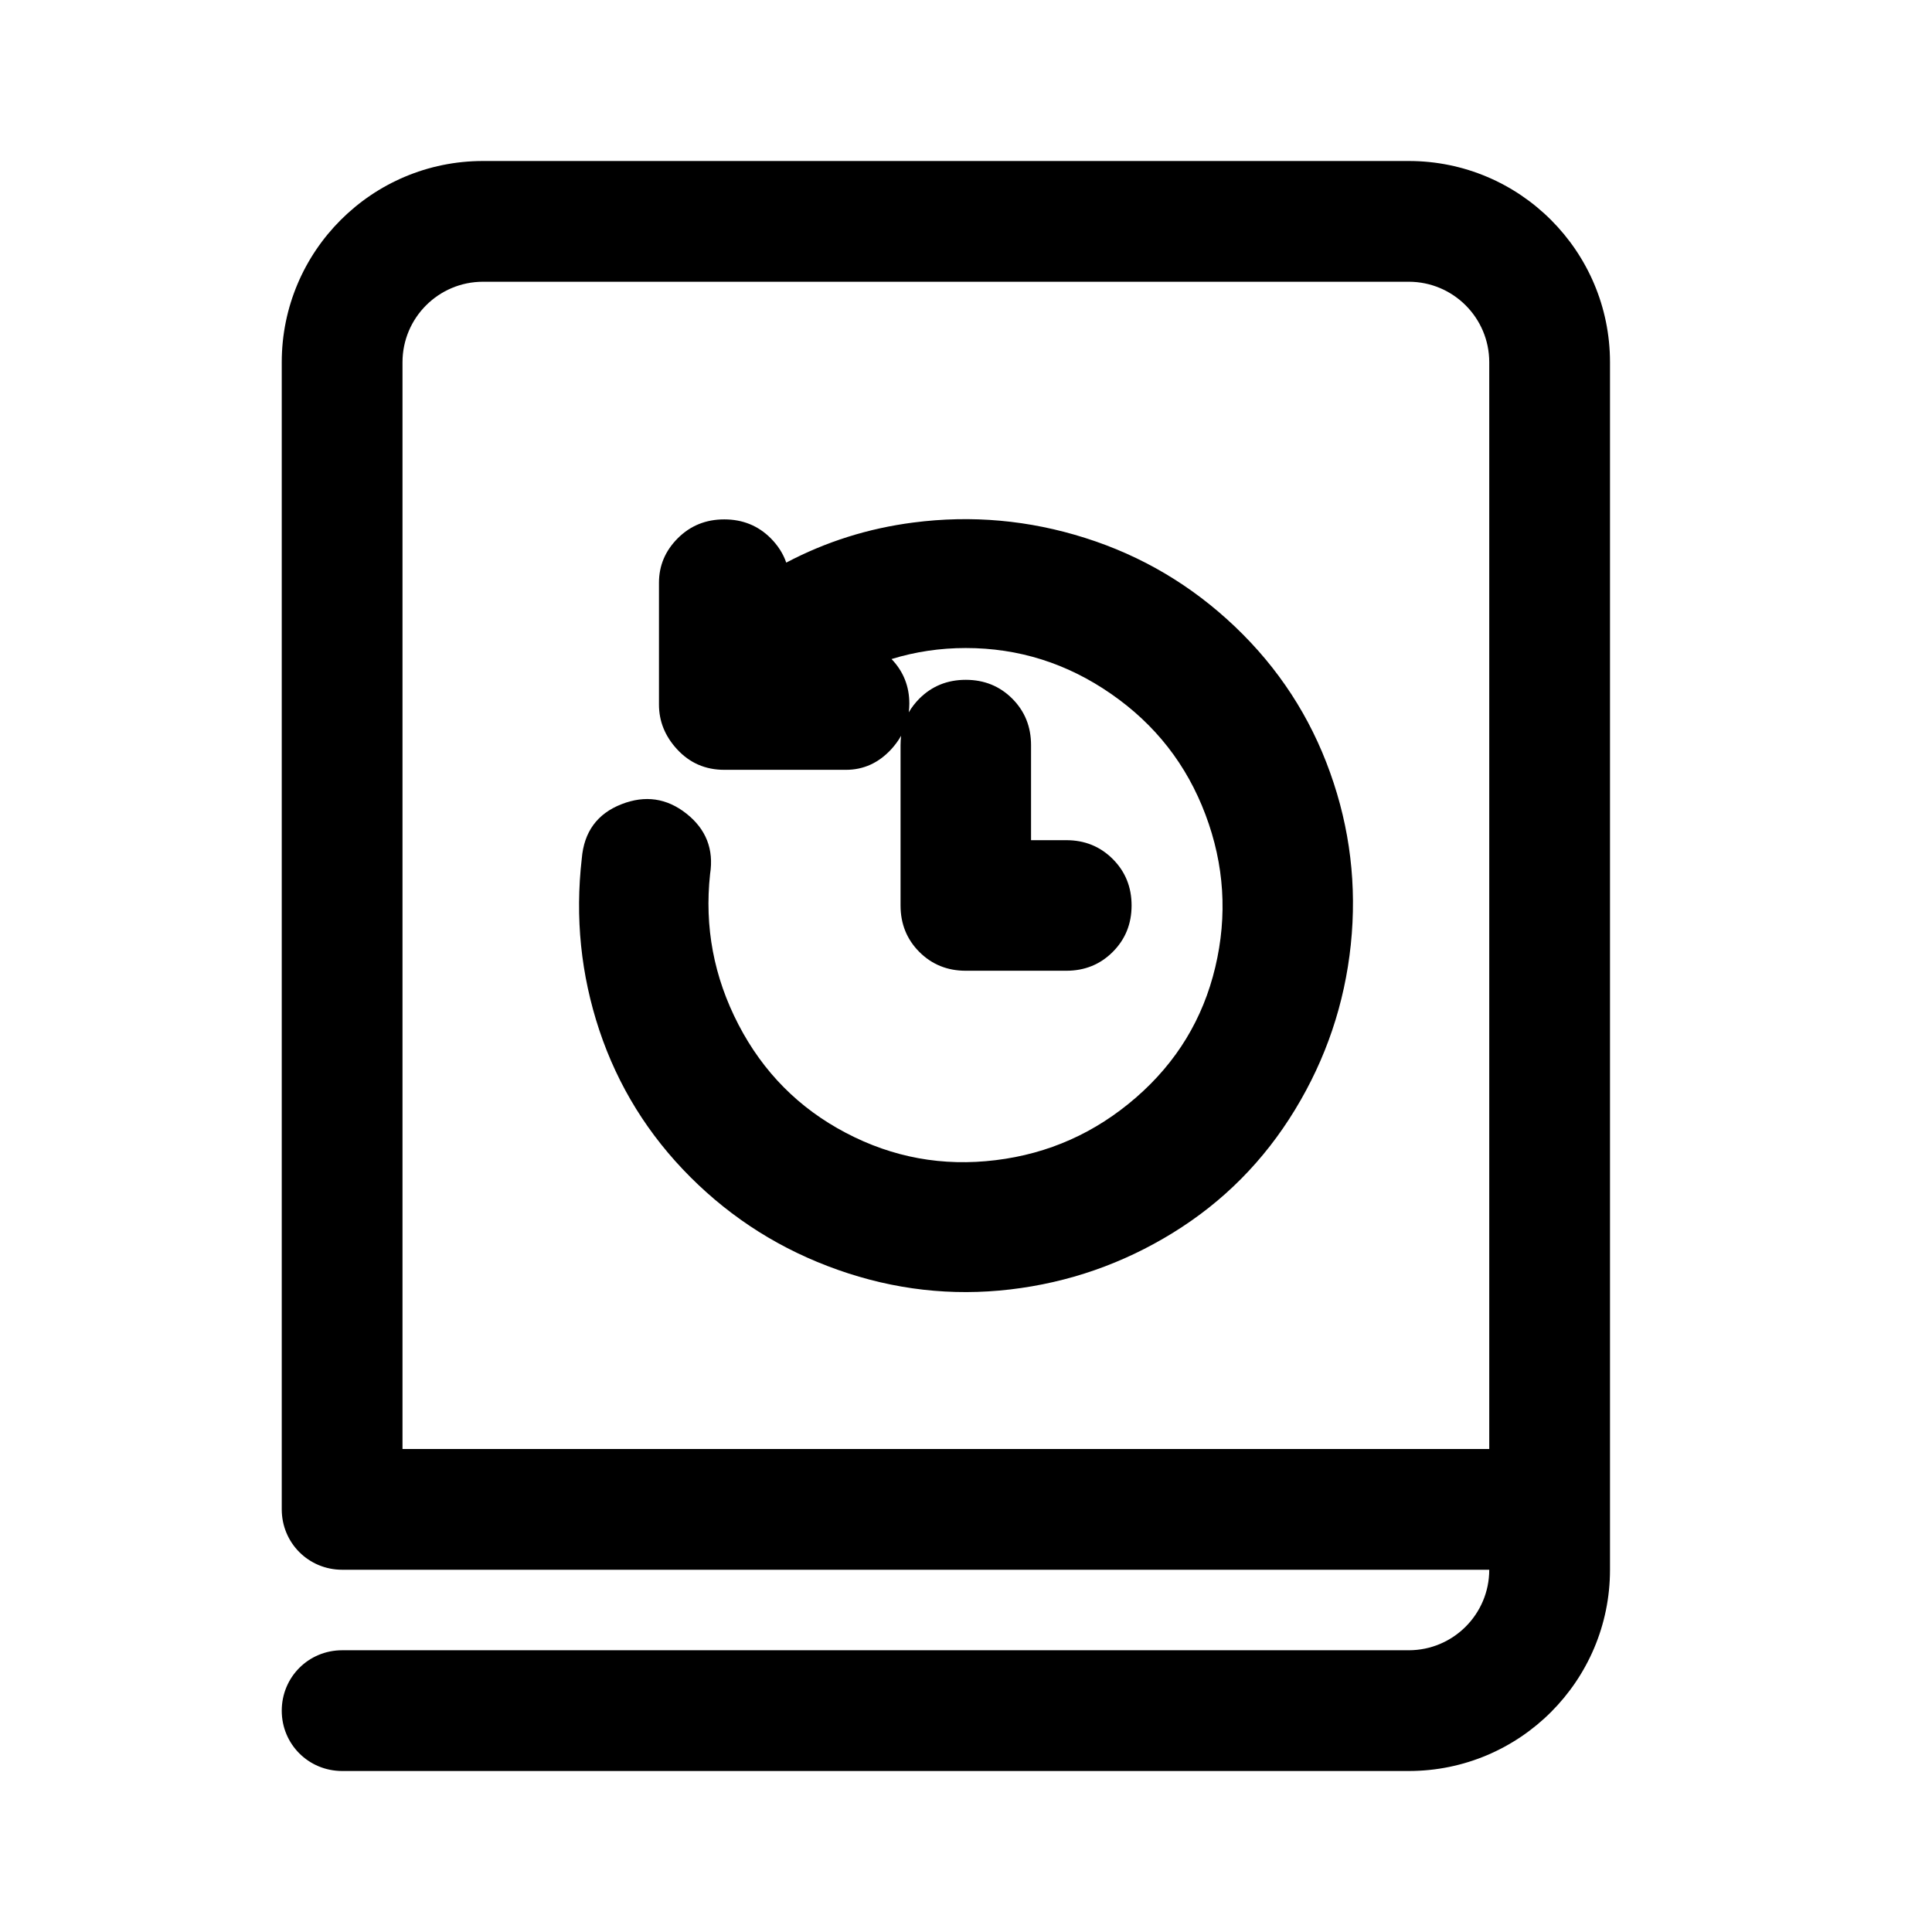
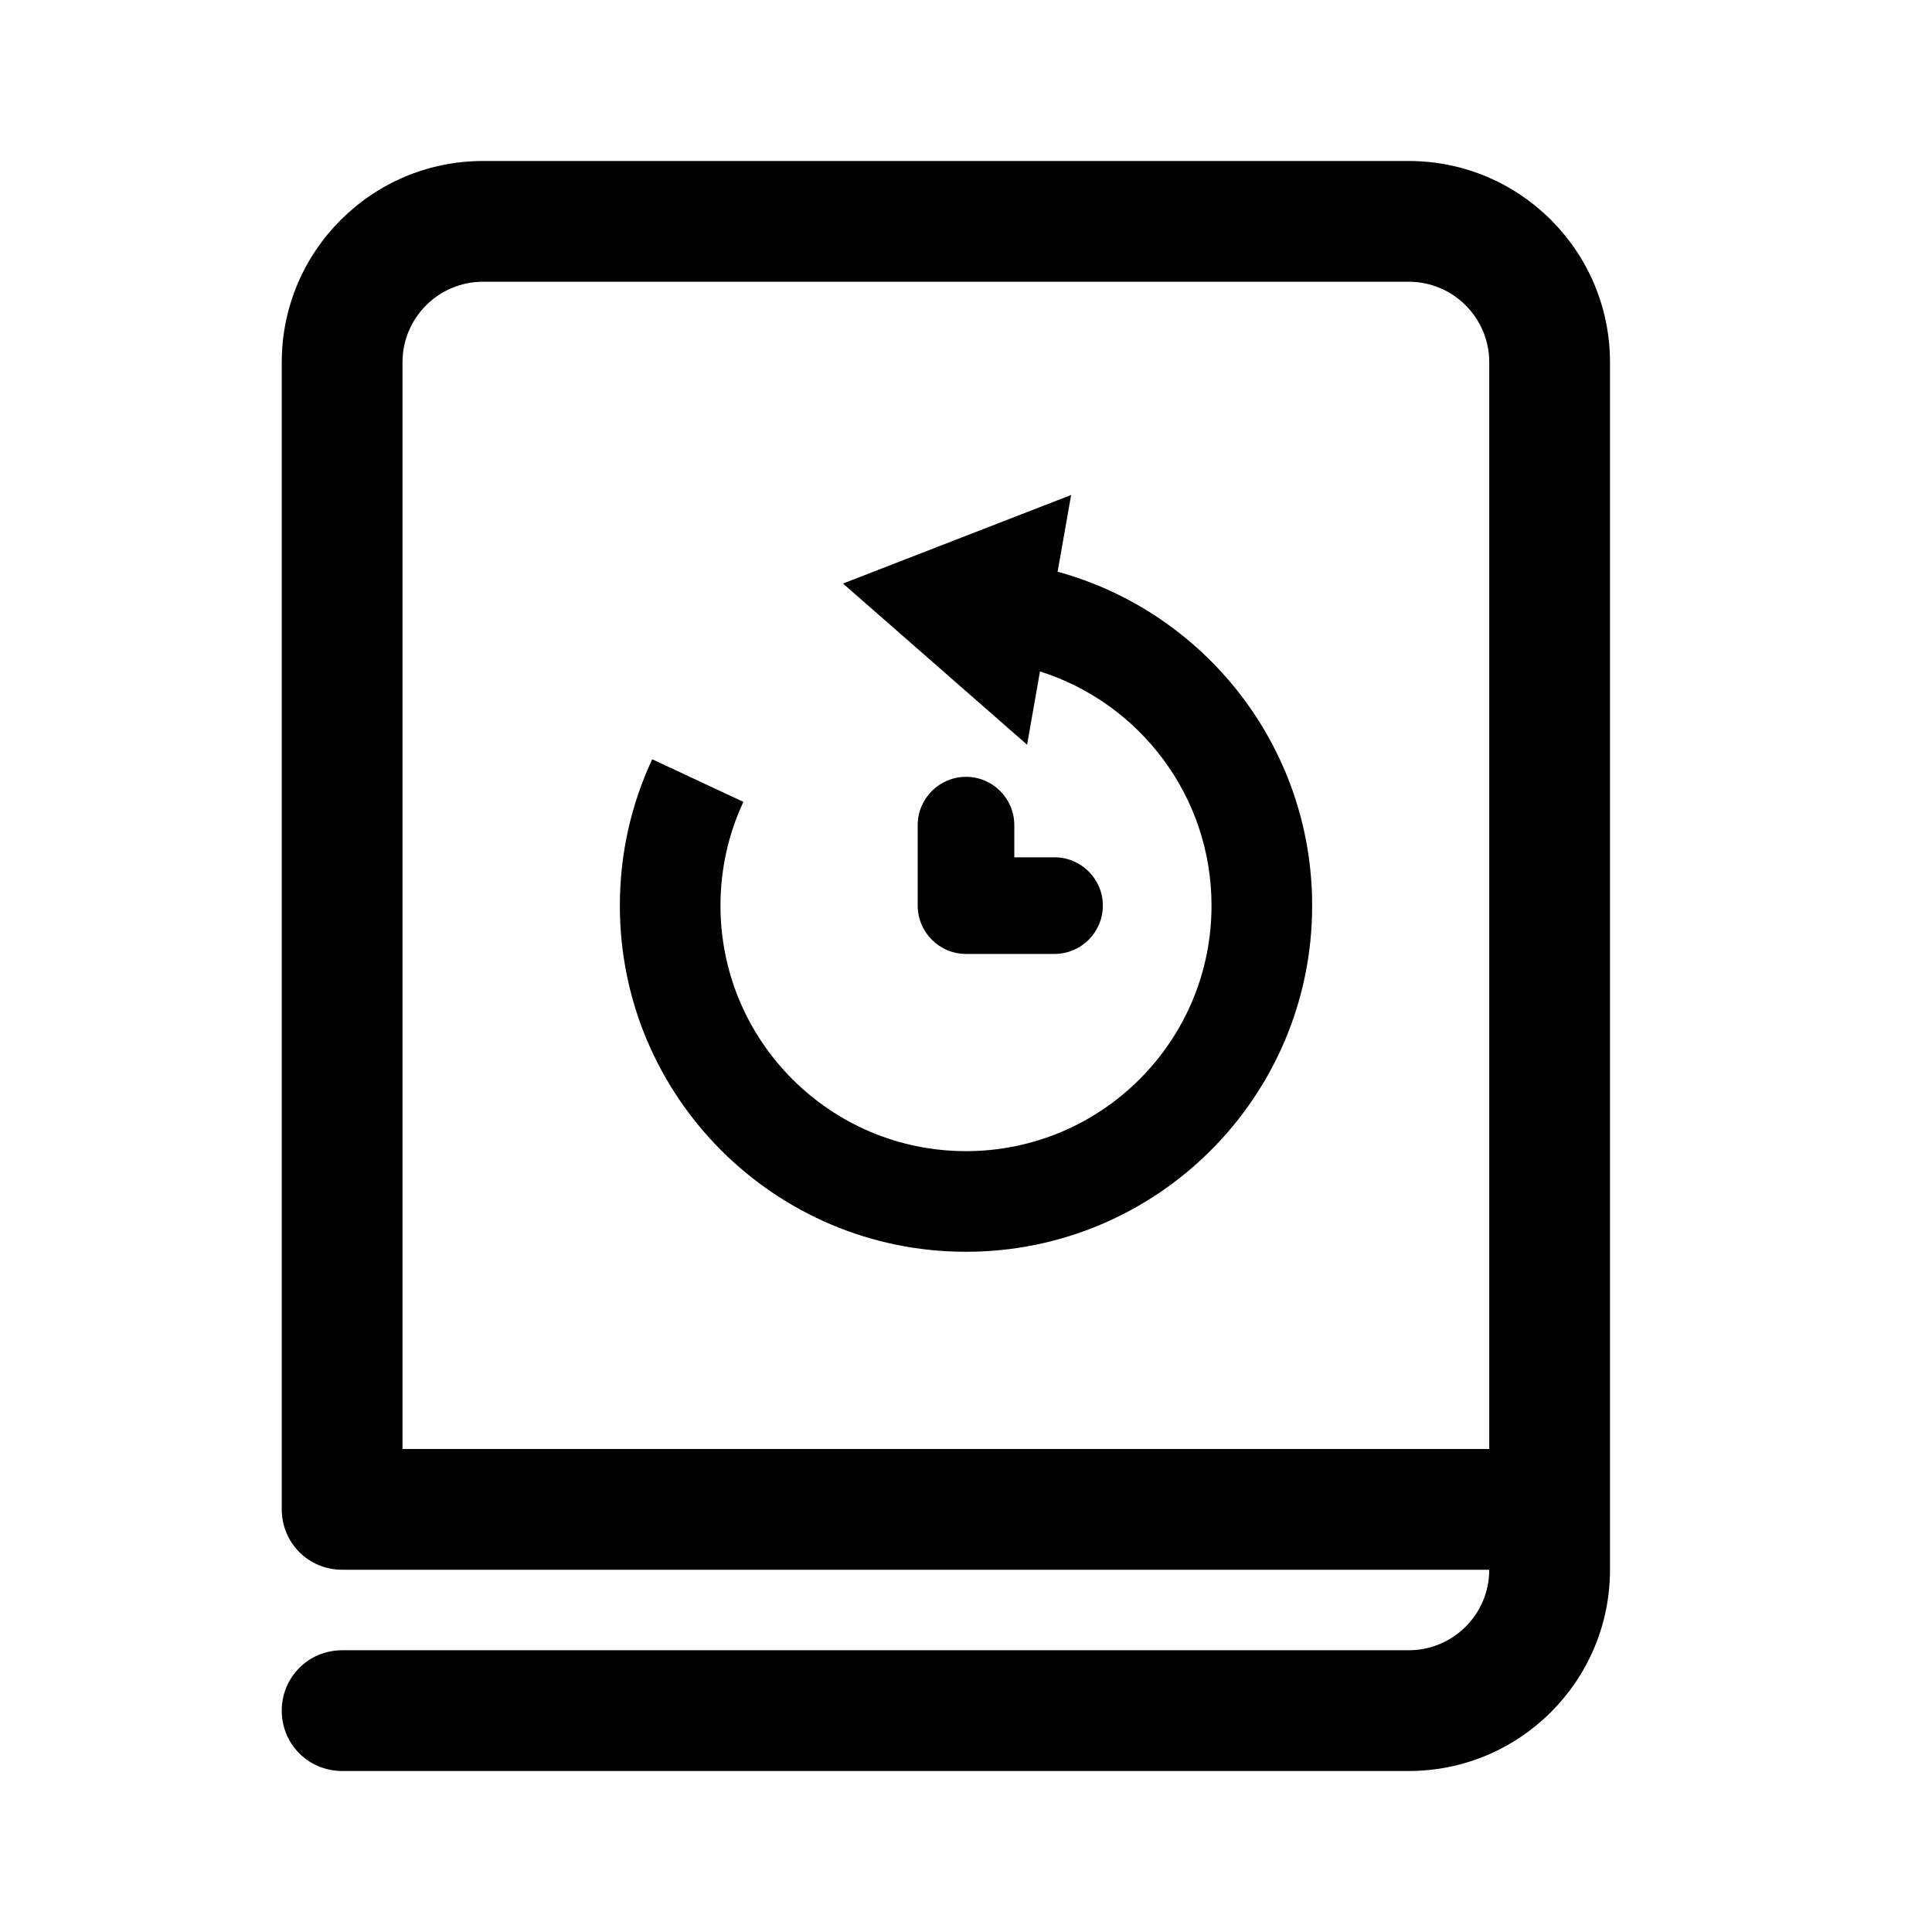
<svg xmlns="http://www.w3.org/2000/svg" width="24" height="24" viewBox="0 0 24 24">
-   <path d="M20 4.5 V19.5 C20 20.88 18.88 22 17.5 22 H4.251 C3.833 22 3.5 21.667 3.5 21.251 C3.5 20.833 3.833 20.5 4.251 20.5 H17.5 C18.052 20.5 18.5 20.052 18.5 19.5 H4.251 C3.833 19.5 3.5 19.167 3.5 18.749 V4.5 C3.5 3.12 4.62 2 6 2 H17.5 C18.88 2 20 3.12 20 4.5 Z        M18.5 18 V4.5 C18.5 3.948 18.052 3.5 17.5 3.5 H6 C5.448 3.5 5 3.948 5 4.5 V18 Z        M11.997 8.05 Q11.52 8.05 11.075 8.187 Q11.296 8.418 11.296 8.74 Q11.296 8.795 11.289 8.849 Q11.342 8.758 11.42 8.679 Q11.654 8.445 11.997 8.445 Q12.341 8.445 12.575 8.679 Q12.808 8.913 12.808 9.256 V10.437 H13.246 Q13.589 10.437 13.823 10.671 Q14.057 10.905 14.057 11.248 Q14.057 11.591 13.823 11.825 Q13.589 12.059 13.246 12.059 H11.997 Q11.654 12.059 11.42 11.825 Q11.187 11.591 11.187 11.248 V9.256 Q11.187 9.197 11.194 9.14 Q11.144 9.228 11.071 9.308 Q10.835 9.563 10.509 9.563 H8.997 Q8.646 9.563 8.411 9.308 Q8.186 9.064 8.186 8.752 V7.239 Q8.186 6.92 8.42 6.686 Q8.654 6.452 8.997 6.452 Q9.34 6.452 9.574 6.686 Q9.71 6.823 9.767 6.989 Q10.507 6.599 11.346 6.491 Q12.434 6.35 13.482 6.683 Q14.534 7.016 15.342 7.785 Q16.151 8.556 16.523 9.597 Q16.895 10.634 16.78 11.736 Q16.664 12.837 16.088 13.784 Q15.51 14.735 14.571 15.314 Q13.637 15.89 12.549 16.018 Q11.458 16.146 10.407 15.774 Q9.357 15.403 8.576 14.622 Q7.792 13.838 7.445 12.798 Q7.101 11.763 7.227 10.666 Q7.268 10.167 7.721 9.99 Q8.161 9.818 8.527 10.107 Q8.893 10.397 8.821 10.857 Q8.714 11.841 9.173 12.727 Q9.633 13.614 10.508 14.073 Q11.383 14.533 12.368 14.412 Q13.355 14.292 14.113 13.633 Q14.867 12.978 15.096 12.017 Q15.326 11.052 14.975 10.12 Q14.625 9.189 13.803 8.62 Q12.982 8.05 11.997 8.05 Z" />
+   <path d="M20 4.5 V19.5 C20 20.88 18.88 22 17.5 22 H4.251 C3.833 22 3.5 21.667 3.5 21.251 C3.5 20.833 3.833 20.5 4.251 20.5 H17.5 C18.052 20.5 18.5 20.052 18.5 19.5 H4.251 C3.833 19.5 3.5 19.167 3.5 18.749 V4.5 C3.5 3.12 4.62 2 6 2 H17.5 C18.88 2 20 3.12 20 4.5 Z        M18.5 18 V4.5 C18.5 3.948 18.052 3.5 17.5 3.5 H6 C5.448 3.5 5 3.948 5 4.5 V18 Z        M9.235 9.961 C9.052 10.352 8.95 10.789 8.95 11.25 C8.95 12.934 10.316 14.3 12 14.3 C13.684 14.3 15.05 12.934 15.05 11.25 C15.05 9.886 14.154 8.731 12.919 8.341 L12.759 9.251 L10.472 7.249 L13.306 6.149 L13.138 7.102 C14.96 7.601 16.3 9.269 16.3 11.25 C16.3 13.625 14.375 15.55 12 15.55 C9.625 15.55 7.7 13.625 7.7 11.25 C7.7 10.6 7.844 9.984 8.102 9.432 Z        M12 9.65 C12.331 9.65 12.6 9.919 12.6 10.25 V10.65 H13.1 C13.431 10.65 13.7 10.919 13.7 11.25 C13.7 11.581 13.431 11.85 13.1 11.85 H12 C11.669 11.85 11.4 11.581 11.4 11.25 V10.25 C11.4 9.919 11.669 9.65 12 9.65 Z" />
</svg>
